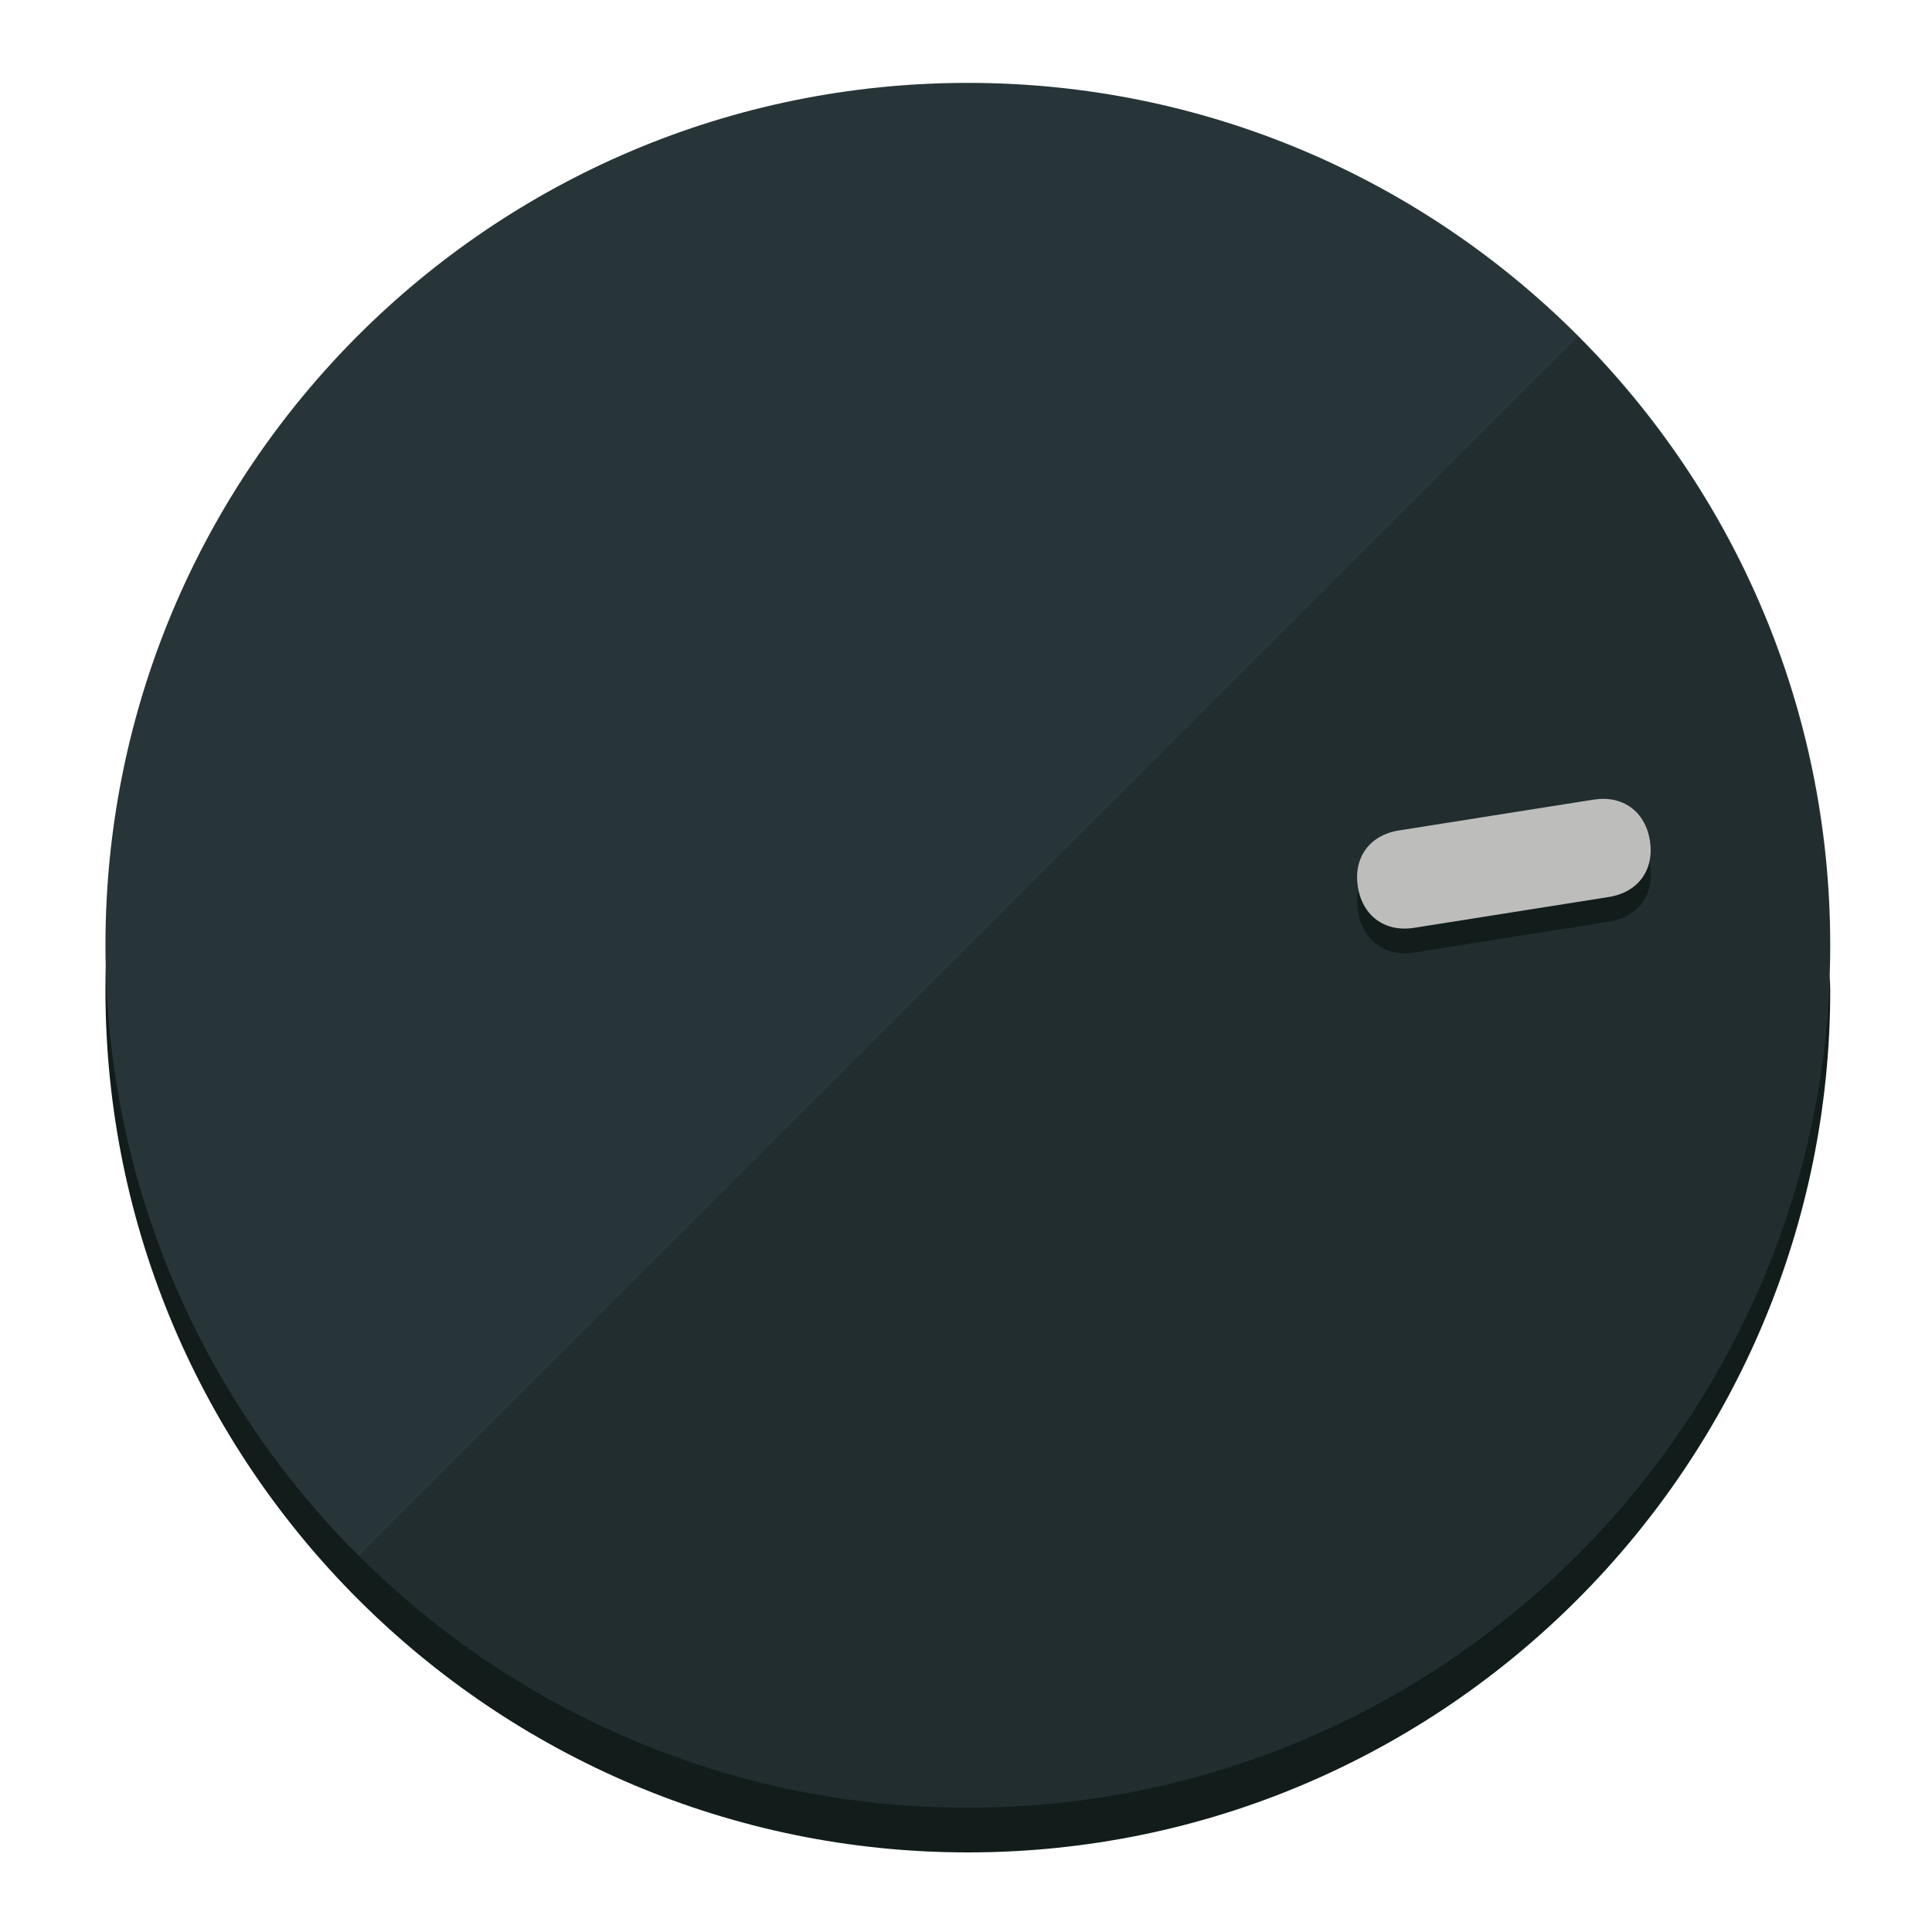
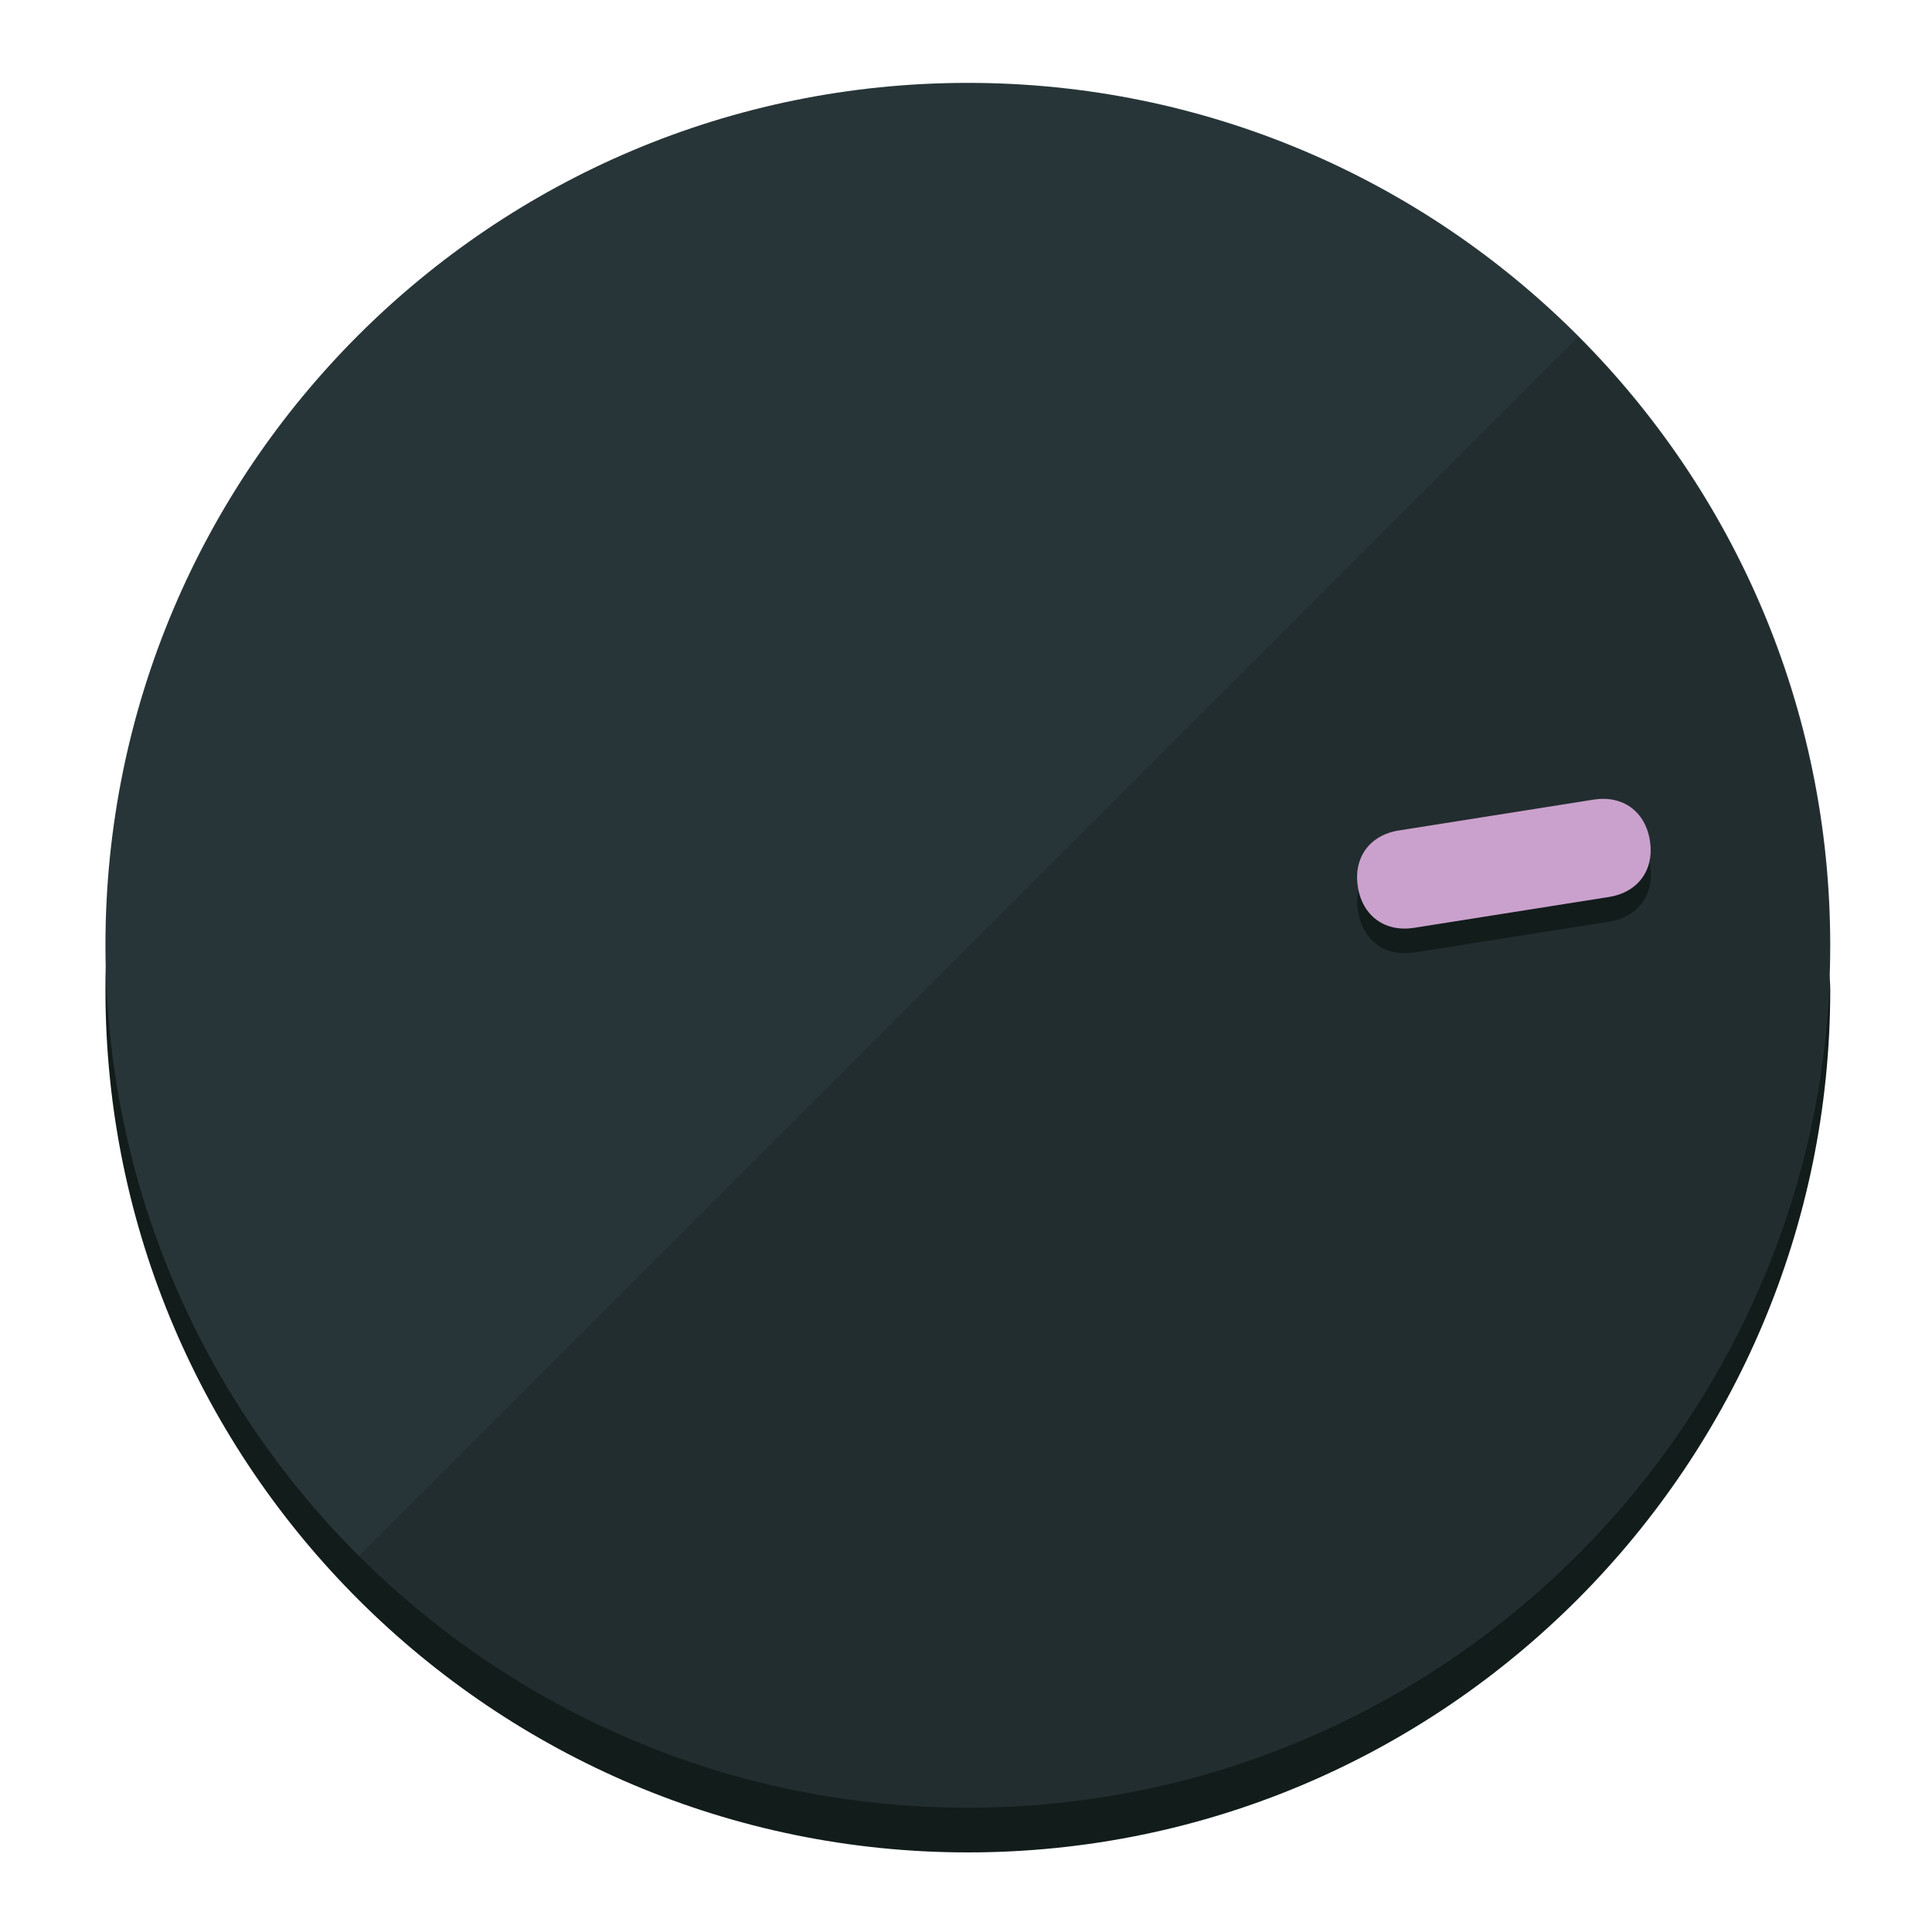
<svg xmlns="http://www.w3.org/2000/svg" height="120px" width="120px" version="1.1" id="Layer_1" viewBox="0 0 496.8 496.8" xml:space="preserve">
  <defs id="defs23" />
  <g id="g3158">
    <path style="display:inline;fill:#121c1b;fill-opacity:1;stroke-width:1.584" d="m 248.875,445.92 c 116.582,0 212.89,-91.238 220.493,-205.286 0,5.069 1.267,8.87 1.267,13.939 0,121.651 -98.842,221.76 -221.76,221.76 -121.651,0 -221.76,-98.842 -221.76,-221.76 0,-5.069 0,-8.87 1.267,-13.939 7.603,114.048 103.91,205.286 220.493,205.286 z" id="path8" />
    <circle style="display:inline;fill:#283538;fill-opacity:1;stroke-width:1.584" cx="248.875" cy="243.071" r="221.76" id="circle12" />
    <path style="display:inline;fill:#000000;fill-opacity:0.154;stroke-width:1.587" d="m 405.744,86.606 c 86.308,86.308 86.308,227.193 0,313.5 -86.308,86.308 -227.193,86.308 -313.5,0" id="path14" />
  </g>
  <g id="g3198">
    <circle style="display:none;fill:#000000;fill-opacity:0;stroke-width:1.584" cx="279.452" cy="-207.304" r="221.76" id="circle12-3" transform="rotate(81)" />
    <path style="display:inline;fill:#121c1b;fill-opacity:1;stroke-width:1.584" d="m 363.714,244.919 c -7.51,1.189 -13.309,-3.024 -14.498,-10.534 v 0 c -1.189,-7.51 3.024,-13.309 10.534,-14.498 l 50.064,-7.929 c 7.51,-1.189 13.309,3.024 14.498,10.534 v 0 c 1.189,7.51 -3.024,13.309 -10.534,14.498 z" id="path3789" />
-     <path style="display:inline;fill:#BDBDBC;stroke-width:1.584" d="m 363.662,238.58 c -7.51,1.189 -13.309,-3.024 -14.498,-10.534 v 0 c -1.189,-7.51 3.024,-13.309 10.534,-14.498 l 50.064,-7.929 c 7.51,-1.189 13.309,3.024 14.498,10.534 v 0 c 1.189,7.51 -3.024,13.309 -10.534,14.498 z" id="path915" />
+     <path style="display:inline;fill:#CAA1CC;stroke-width:1.584" d="m 363.662,238.58 c -7.51,1.189 -13.309,-3.024 -14.498,-10.534 v 0 c -1.189,-7.51 3.024,-13.309 10.534,-14.498 l 50.064,-7.929 c 7.51,-1.189 13.309,3.024 14.498,10.534 v 0 c 1.189,7.51 -3.024,13.309 -10.534,14.498 z" id="path915" />
  </g>
</svg>
